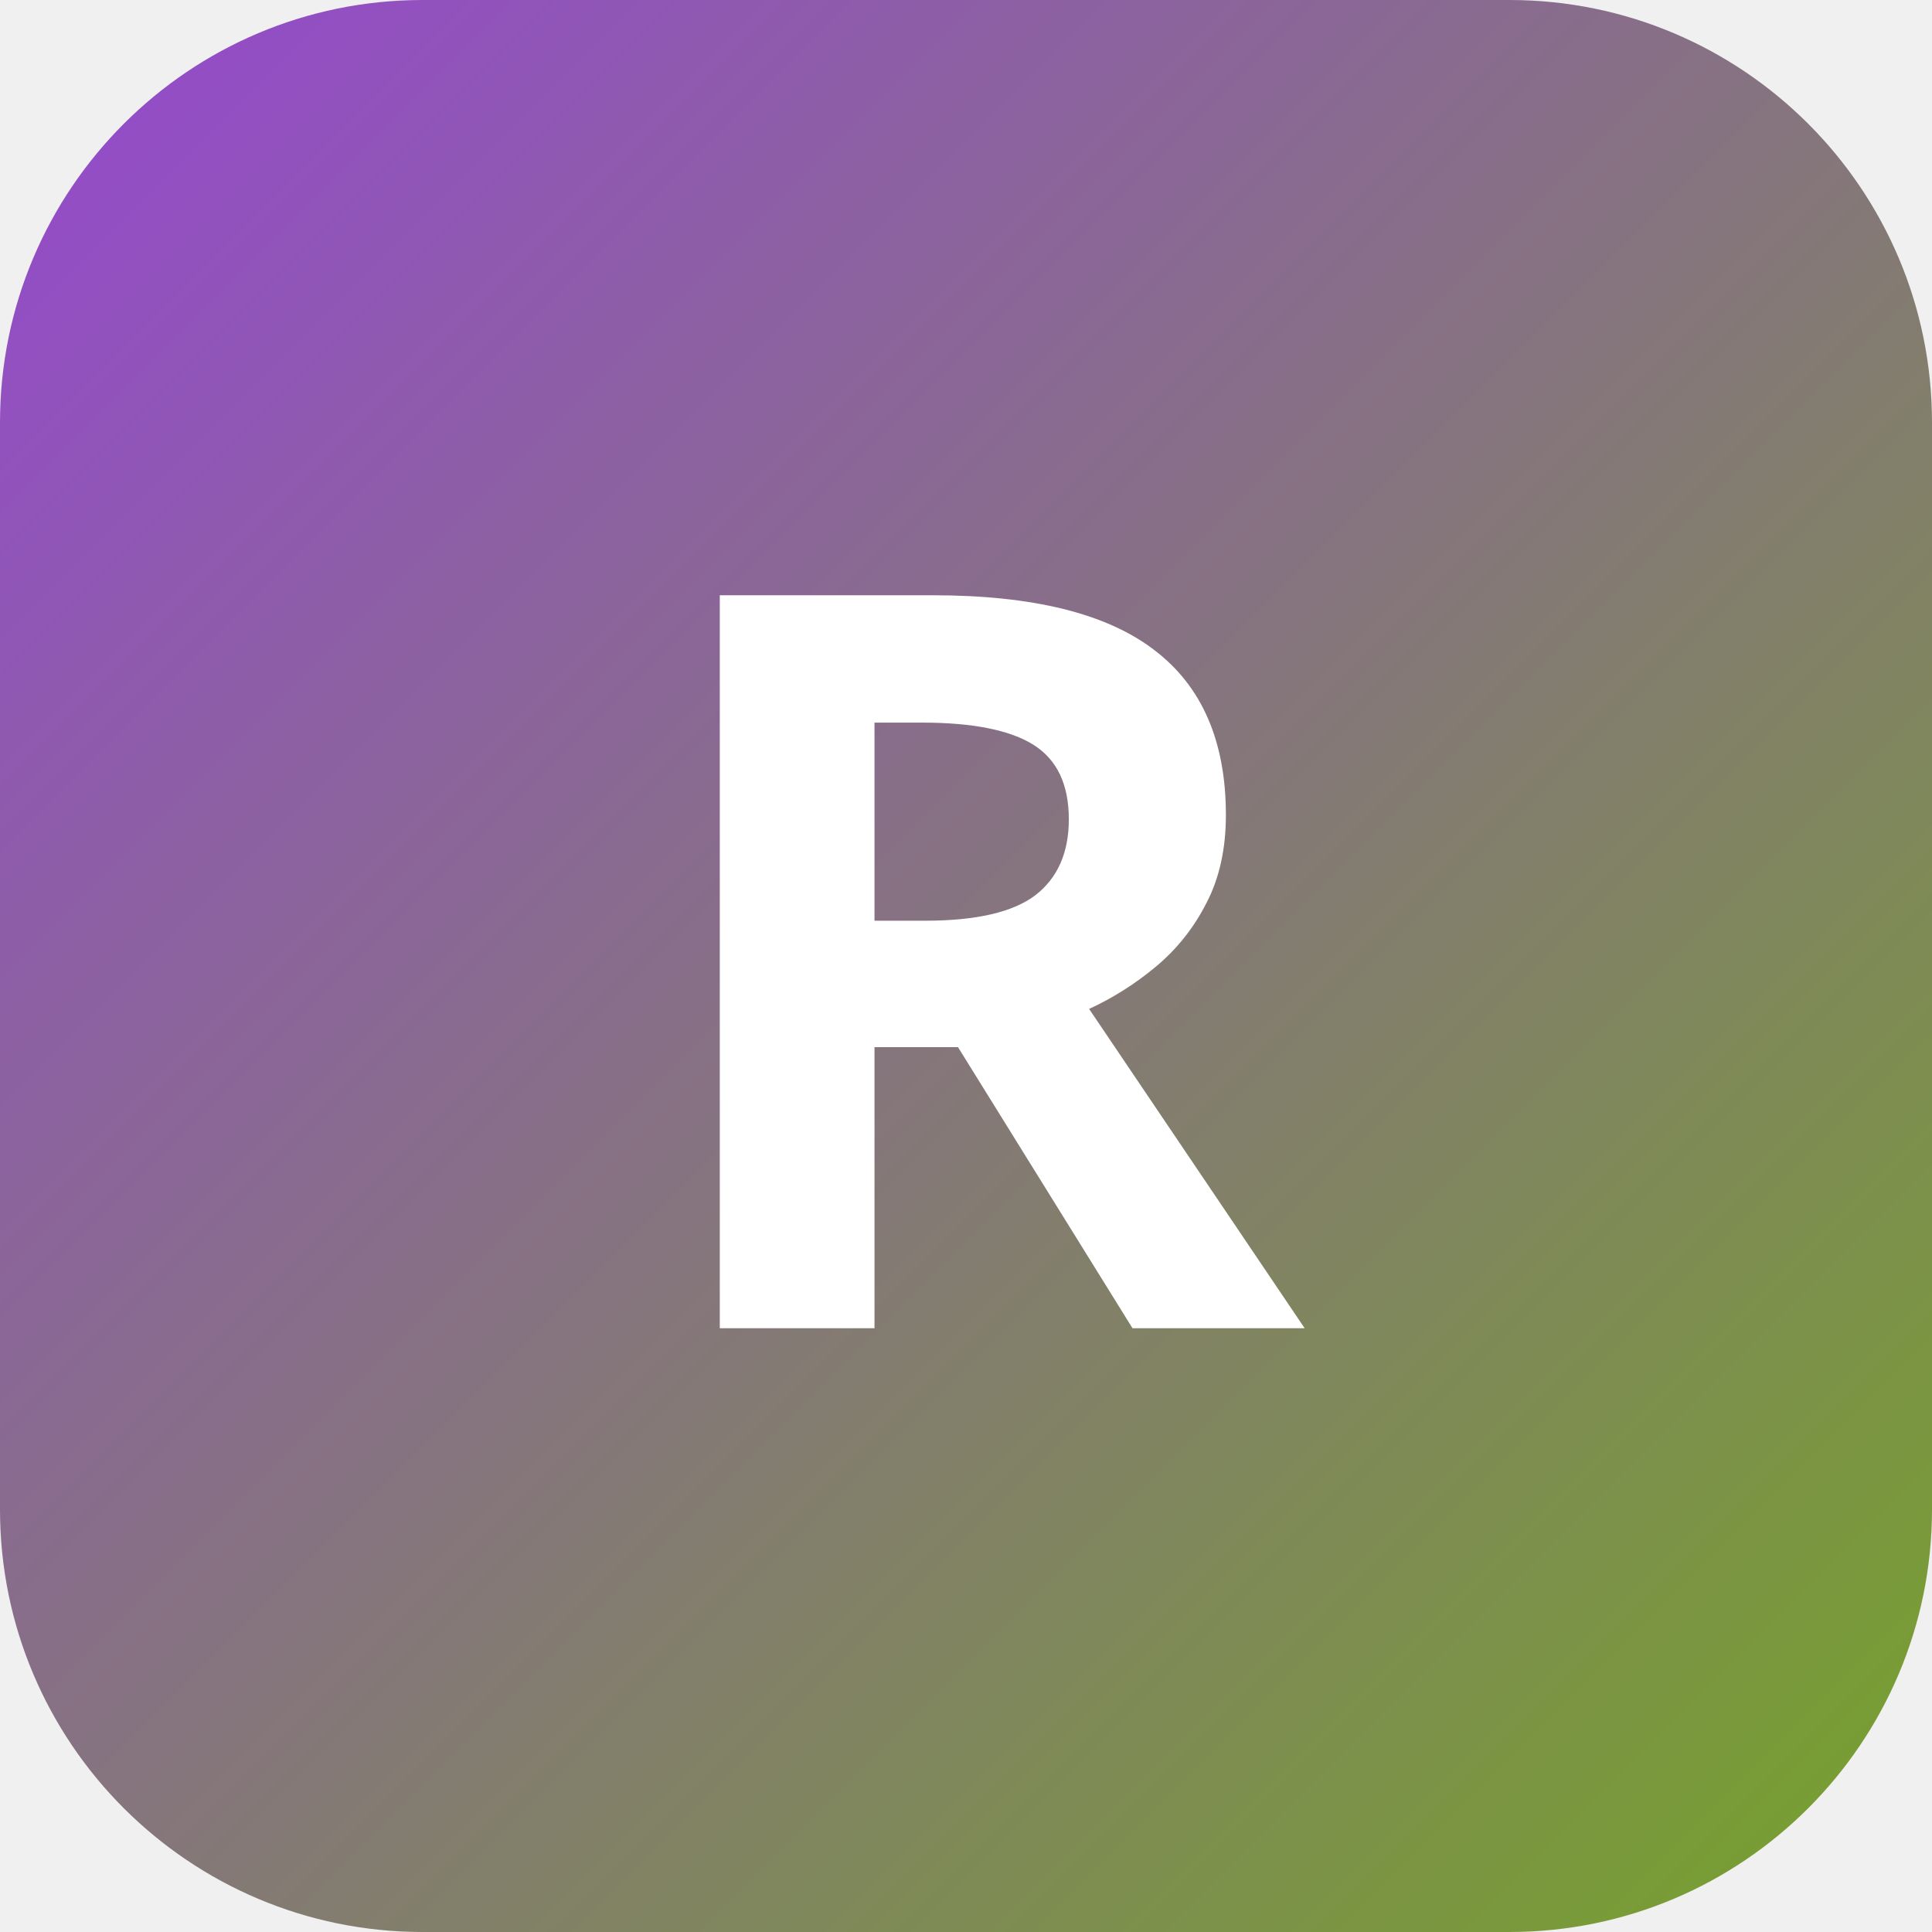
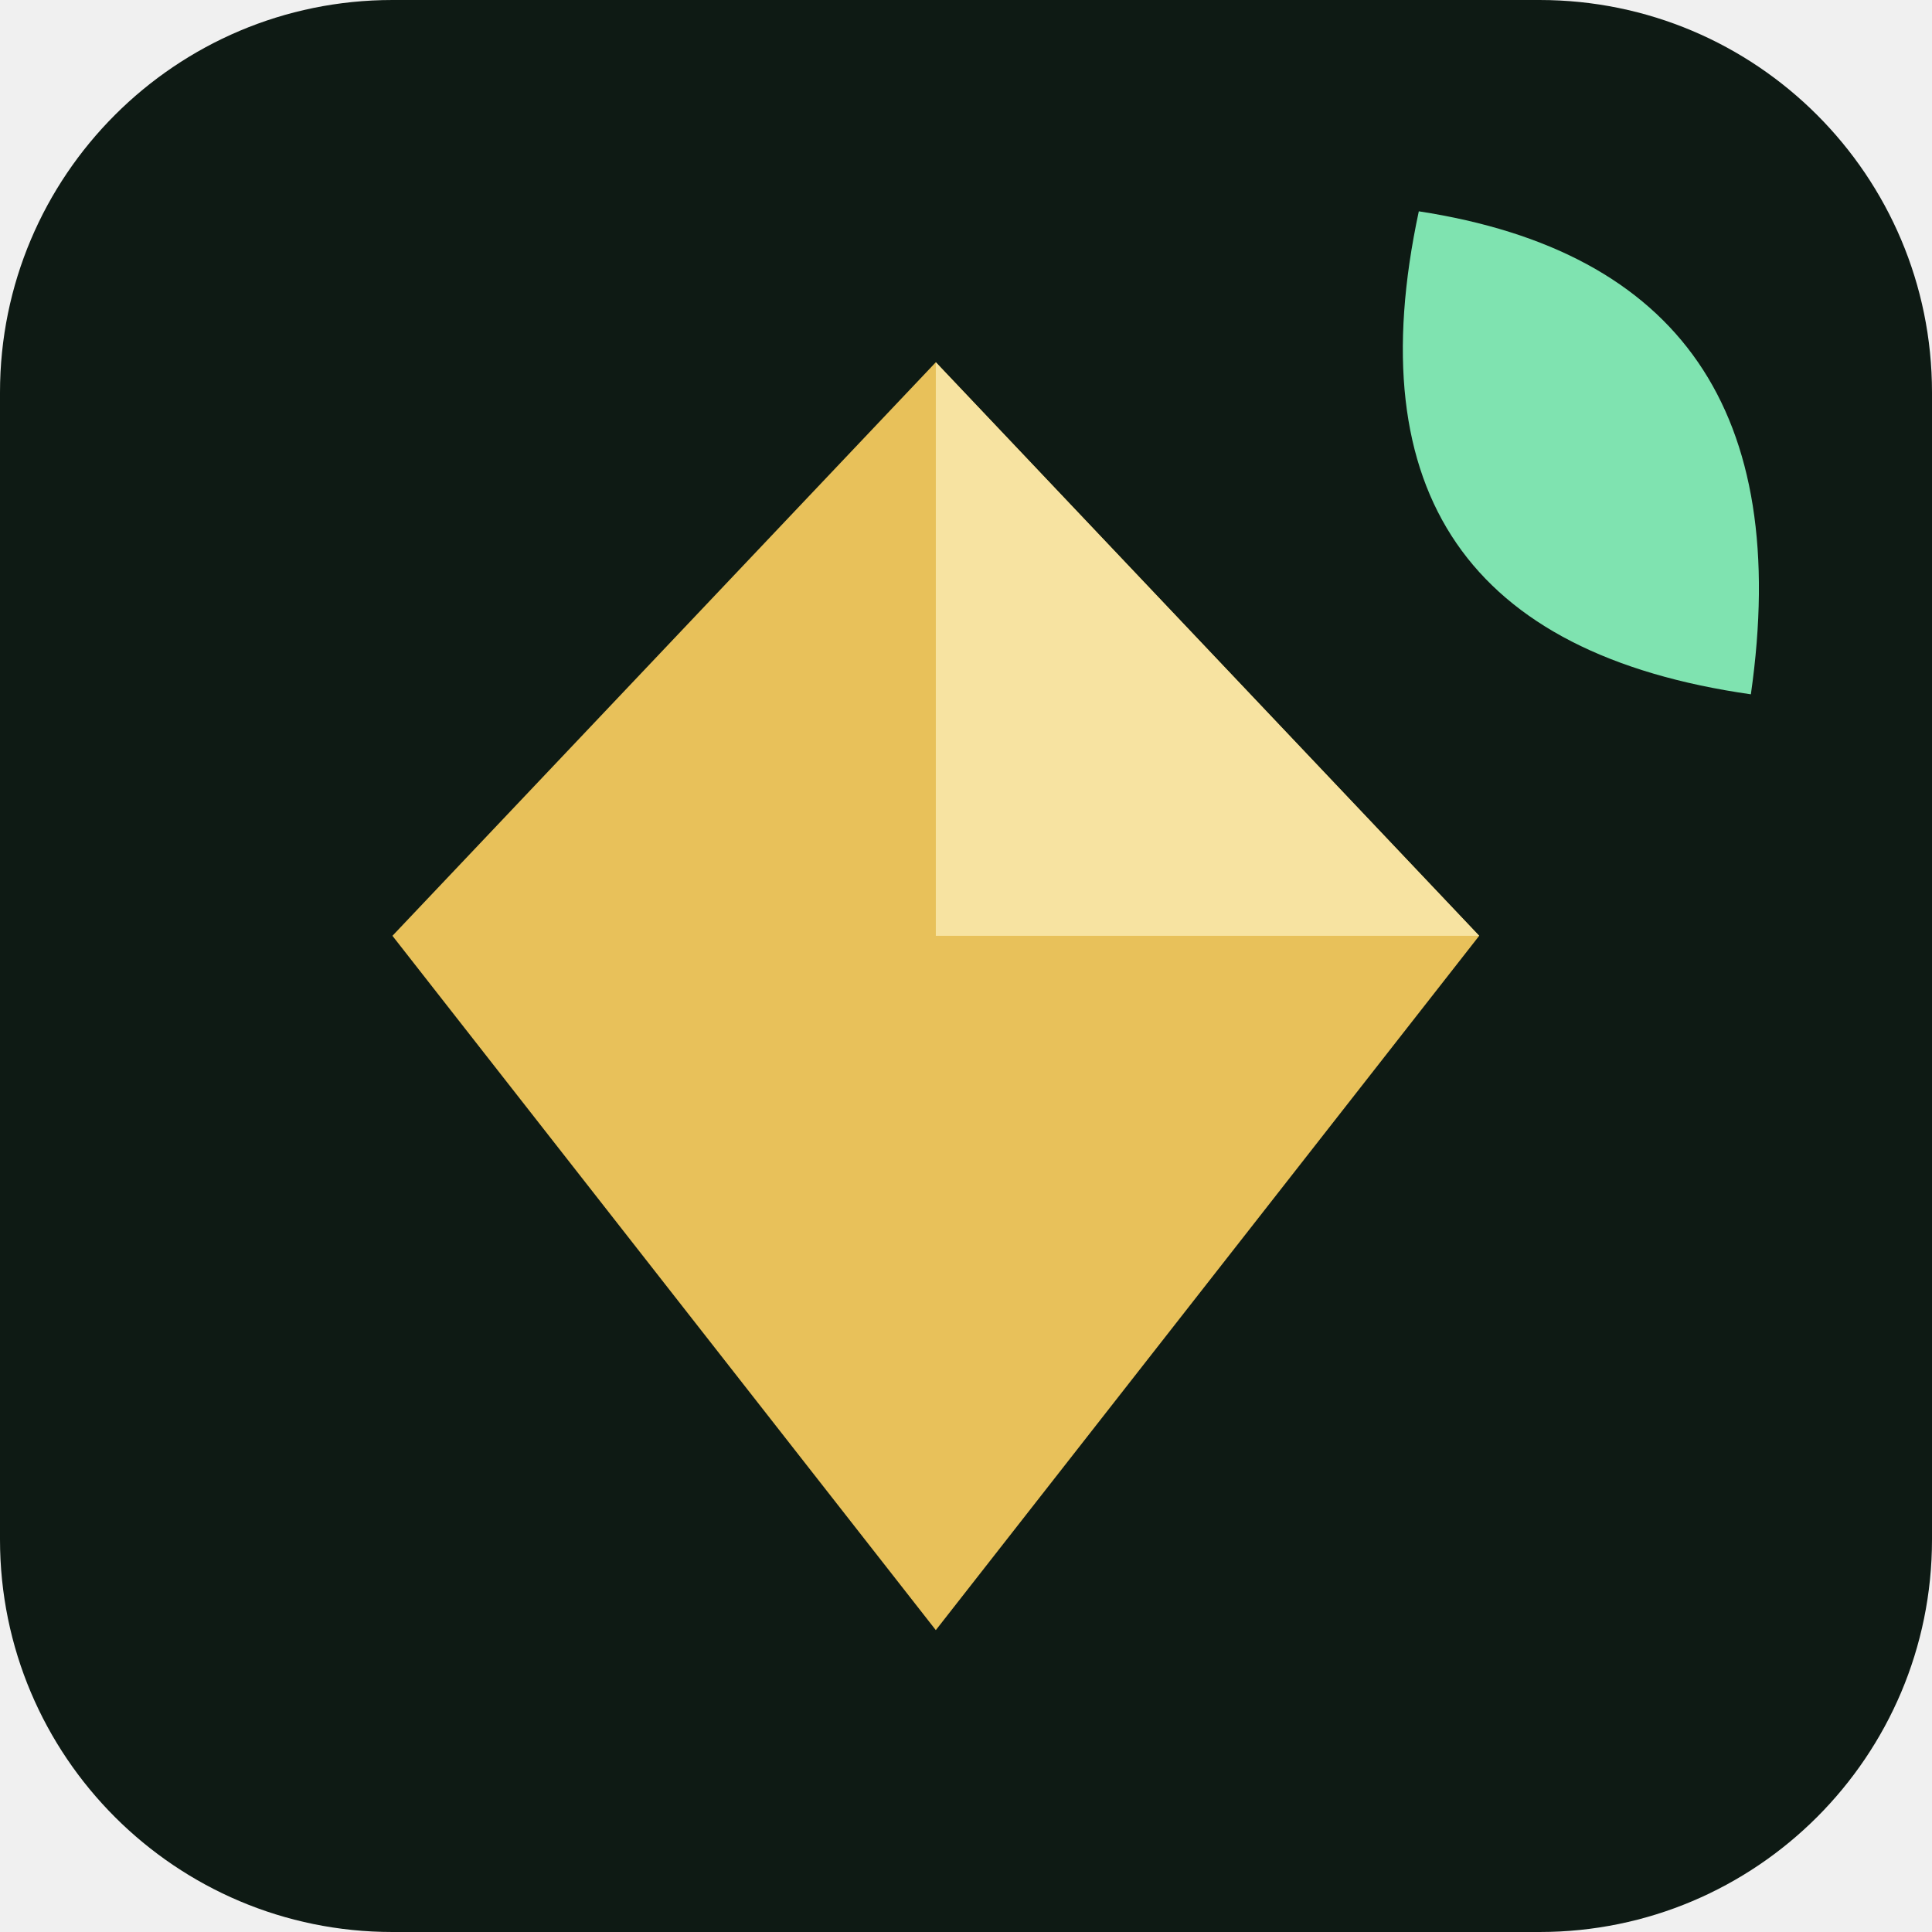
<svg xmlns="http://www.w3.org/2000/svg" viewBox="0 0 64 64">
-   <defs>
-     <linearGradient id="g" x1="0" y1="0" x2="1" y2="1">
-       <stop offset="0" stop-color="hsl(274 60% 55%)" />
-       <stop offset="1" stop-color="hsl(82 60% 40%)" />
-     </linearGradient>
-   </defs>
-   <rect width="64" height="64" rx="14" fill="url(#g)" />
-   <text x="32" y="44" font-size="34" text-anchor="middle" fill="#ffffff" font-family="Verdana,sans-serif" font-weight="bold">R</text>
+   <rect width="64" height="64" rx="13" fill="#0e1a14" />
+   <path d="M47 7 Q60 9 58 23 Q44 21 47 7 Z" fill="#7fe3b0" />
+   <polygon points="31,12 49,31 31,54 13,31" fill="#e8c15a" />
+   <polygon points="31,12 49,31 31,31" fill="#f7e3a1" />
</svg>
